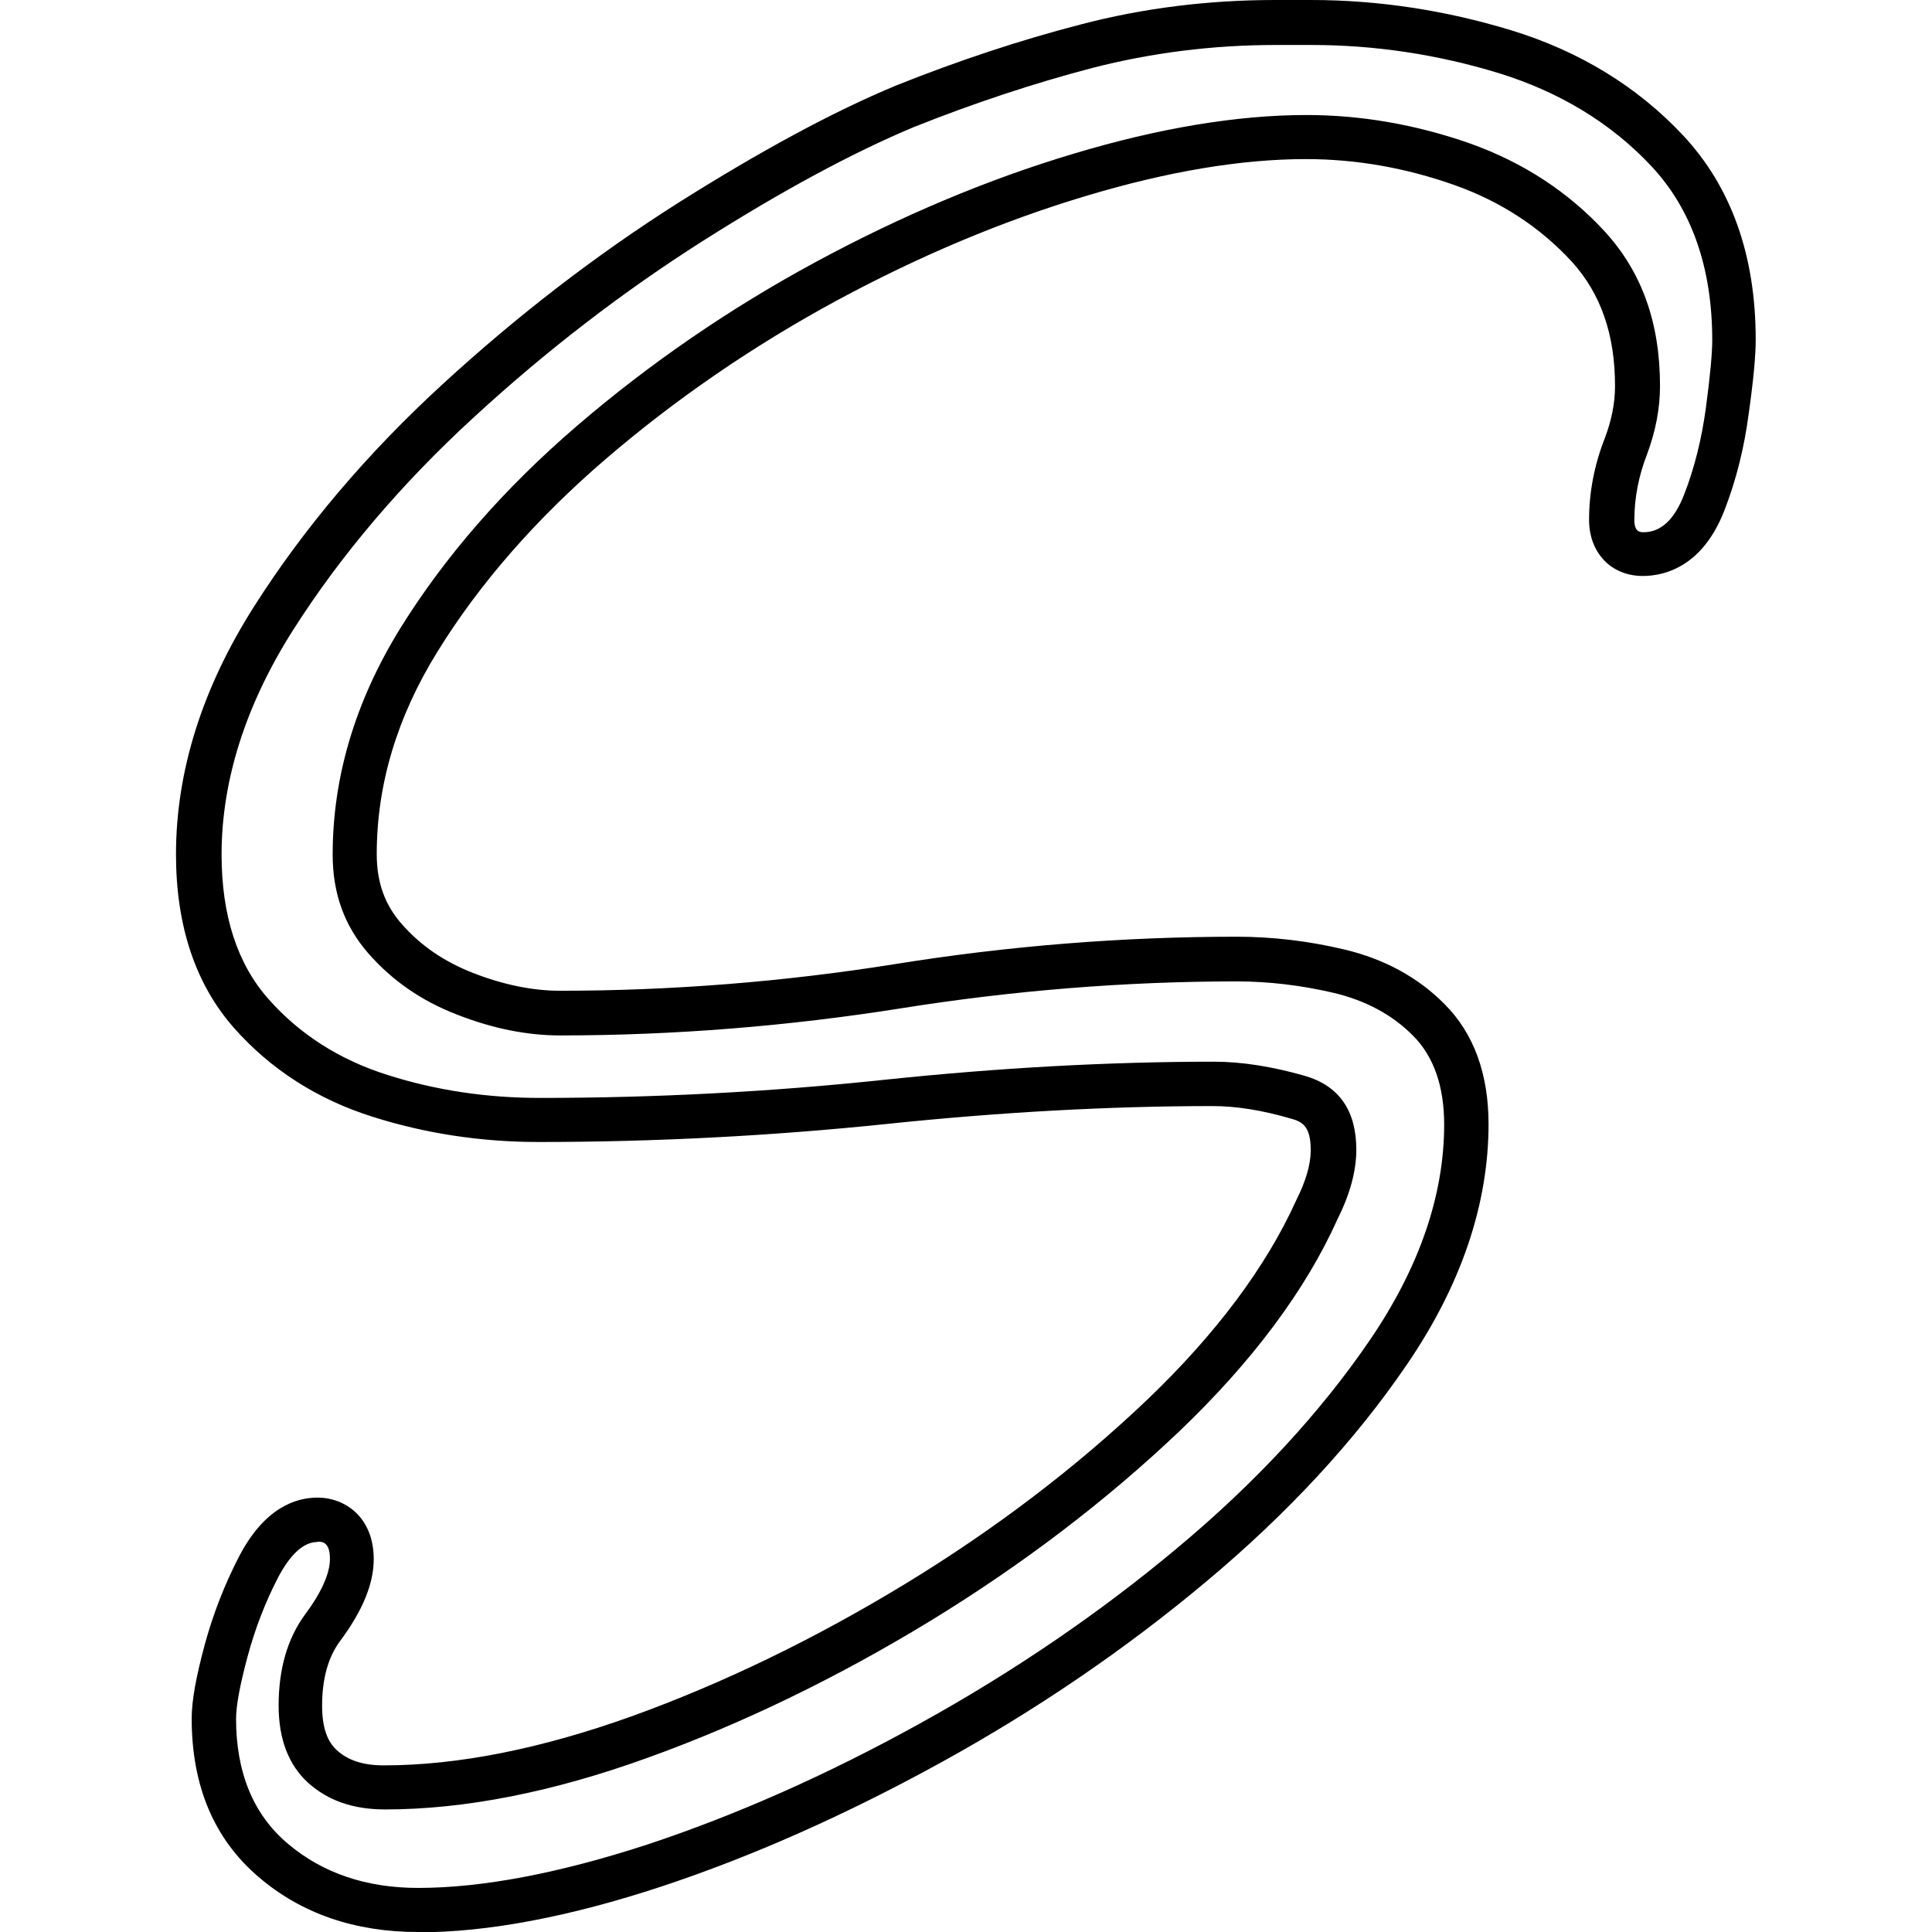
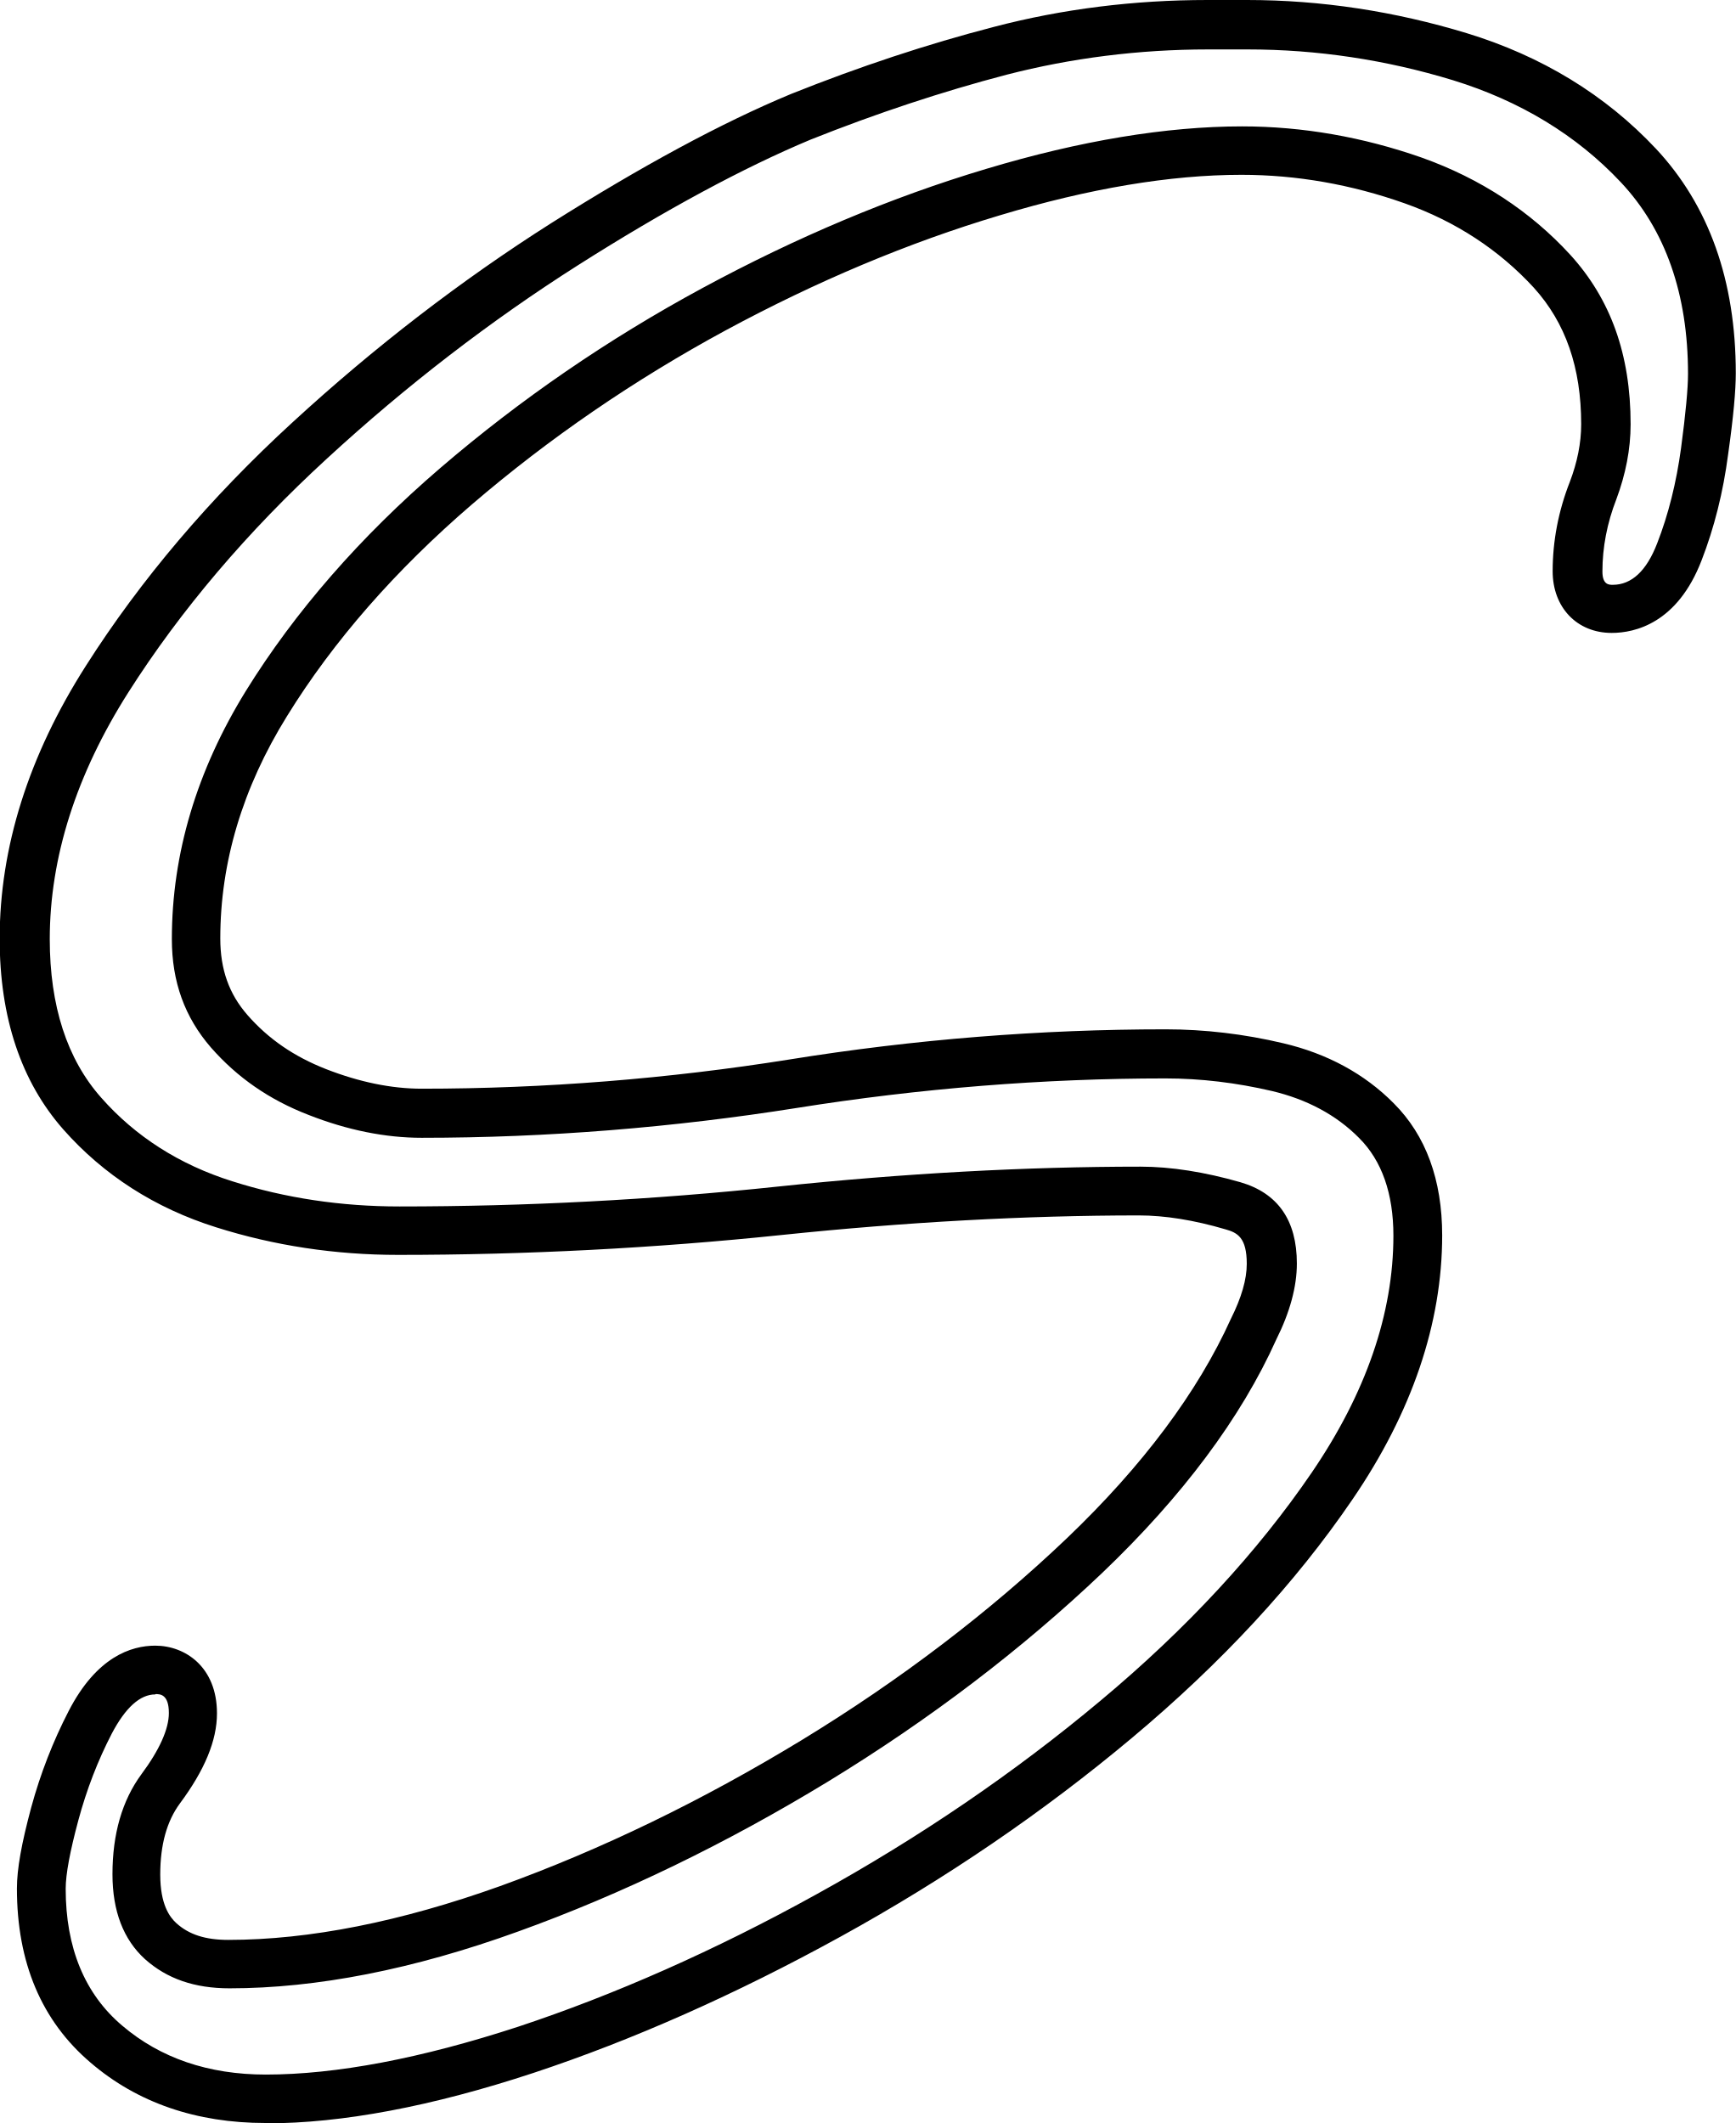
- <svg xmlns="http://www.w3.org/2000/svg" id="Layer_1" viewBox="0 0 64 64">
-   <path d="M13.84,64c-2.08,0-3.86-.61-5.27-1.82-1.48-1.26-2.22-3.02-2.22-5.25,0-.59.14-1.36.43-2.44.28-1.03.66-2,1.13-2.91.84-1.63,1.88-1.97,2.61-1.97.9,0,1.86.64,1.86,2.04,0,.82-.37,1.71-1.12,2.72-.39.53-.59,1.24-.59,2.14s.28,1.28.49,1.47c.38.34.87.5,1.56.5,2.45,0,5.2-.55,8.19-1.62,3.05-1.1,6.1-2.58,9.09-4.4,2.97-1.81,5.66-3.86,8-6.09,2.28-2.18,3.94-4.4,4.94-6.61.32-.64.48-1.19.48-1.66,0-.79-.28-.94-.64-1.04-.95-.28-1.83-.42-2.61-.42-3.4,0-7.03.2-10.77.59-3.83.4-7.72.6-11.56.6-1.9,0-3.74-.28-5.48-.83-1.85-.58-3.4-1.58-4.61-2.95-1.27-1.44-1.92-3.37-1.92-5.75,0-2.75.87-5.52,2.6-8.23,1.64-2.58,3.74-5.06,6.24-7.35,2.46-2.26,5.07-4.27,7.78-5.99,2.71-1.71,5.14-3.03,7.24-3.9,2.05-.82,4.1-1.5,6.11-2.02,2.06-.54,4.22-.81,6.44-.81h1.19c2.23,0,4.45.34,6.62,1,2.26.69,4.18,1.86,5.7,3.48,1.6,1.71,2.41,3.98,2.41,6.77,0,.52-.07,1.31-.23,2.44-.15,1.15-.42,2.22-.8,3.2-.73,1.9-2.01,2.19-2.71,2.19-1.05,0-1.78-.77-1.78-1.86,0-.9.17-1.81.52-2.7.22-.58.34-1.16.34-1.73,0-1.71-.47-3.06-1.43-4.12-1.04-1.13-2.34-1.99-3.89-2.54-1.61-.57-3.26-.86-4.92-.86-2.14,0-4.59.41-7.28,1.22-2.75.82-5.53,1.99-8.27,3.47-2.75,1.49-5.32,3.25-7.65,5.25-2.29,1.97-4.17,4.11-5.57,6.38-1.34,2.16-2.01,4.41-2.01,6.7,0,.93.26,1.67.82,2.31.63.72,1.4,1.25,2.37,1.63,1,.39,1.97.59,2.88.59,3.71,0,7.44-.3,11.08-.88,3.78-.61,7.59-.91,11.34-.91,1.18,0,2.37.14,3.55.42,1.32.31,2.45.92,3.33,1.81.97.97,1.46,2.31,1.46,3.98,0,2.65-.91,5.34-2.71,7.97-1.71,2.51-3.94,4.92-6.64,7.18-2.66,2.23-5.62,4.25-8.78,5.99-3.16,1.74-6.27,3.12-9.26,4.11-3.06,1.01-5.77,1.52-8.05,1.52ZM10.52,51.08c-.46,0-.9.4-1.31,1.18-.42.81-.76,1.69-1.01,2.62-.25.93-.38,1.62-.38,2.06,0,1.77.57,3.17,1.71,4.13,1.14.97,2.59,1.47,4.32,1.47,2.13,0,4.69-.49,7.6-1.44,2.9-.96,5.94-2.3,9.01-4,3.08-1.7,5.96-3.66,8.55-5.83,2.6-2.17,4.74-4.49,6.37-6.88,1.63-2.39,2.46-4.79,2.46-7.14,0-1.27-.35-2.26-1.03-2.94-.69-.7-1.58-1.17-2.63-1.42-1.07-.25-2.15-.38-3.21-.38-3.67,0-7.41.3-11.11.89-3.72.59-7.52.9-11.31.9-1.09,0-2.24-.23-3.41-.69-1.19-.46-2.15-1.13-2.94-2.03-.79-.91-1.18-1.98-1.18-3.27,0-2.57.75-5.08,2.23-7.48,1.48-2.39,3.45-4.65,5.86-6.72,2.41-2.07,5.06-3.89,7.91-5.43,2.83-1.53,5.7-2.74,8.55-3.59,2.83-.85,5.43-1.28,7.71-1.28,1.82,0,3.64.32,5.41.94,1.77.63,3.28,1.62,4.48,2.93,1.22,1.34,1.82,3.01,1.82,5.11,0,.75-.15,1.51-.43,2.26-.28.72-.42,1.45-.42,2.18,0,.4.2.4.31.4.57,0,1.02-.42,1.34-1.25h0c.34-.87.58-1.84.72-2.87.14-1.05.21-1.8.21-2.24,0-2.4-.68-4.34-2.02-5.77-1.34-1.43-3.05-2.46-5.06-3.08-2.03-.62-4.11-.93-6.19-.93h-1.19c-2.09,0-4.13.26-6.07.76-1.95.51-3.94,1.17-5.92,1.96-2.01.84-4.37,2.11-7,3.78-2.63,1.67-5.18,3.63-7.57,5.83-2.4,2.2-4.42,4.58-5.99,7.05-1.57,2.47-2.37,4.98-2.37,7.44,0,2.01.52,3.62,1.55,4.78,1.03,1.17,2.36,2.02,3.95,2.52,1.6.51,3.29.76,5.04.76,3.8,0,7.64-.2,11.41-.6,3.8-.4,7.47-.6,10.93-.6.91,0,1.93.16,3.01.47,1.13.33,1.7,1.15,1.7,2.45,0,.7-.21,1.47-.62,2.29-1.06,2.36-2.83,4.73-5.25,7.04-2.42,2.3-5.19,4.41-8.25,6.28-3.07,1.87-6.22,3.4-9.36,4.53-3.15,1.14-6.07,1.71-8.69,1.71-1.06,0-1.89-.29-2.55-.88-.65-.59-.98-1.45-.98-2.56,0-1.21.29-2.22.87-3.01.55-.74.83-1.37.83-1.85,0-.57-.27-.57-.4-.57Z" />
+ <svg xmlns="http://www.w3.org/2000/svg" id="Layer_1" viewBox="0 0 52.32 64">
+   <path d="M8,64c-2.08,0-3.86-.61-5.27-1.82-1.48-1.26-2.22-3.02-2.22-5.25,0-.59.14-1.36.43-2.44.28-1.03.66-2,1.13-2.91.84-1.63,1.88-1.97,2.61-1.97.9,0,1.86.64,1.86,2.04,0,.82-.37,1.71-1.12,2.72-.39.53-.59,1.24-.59,2.14s.28,1.28.49,1.47c.38.34.87.5,1.56.5,2.45,0,5.2-.55,8.19-1.62,3.05-1.1,6.1-2.58,9.09-4.4,2.97-1.81,5.66-3.86,8-6.09,2.28-2.18,3.94-4.4,4.94-6.61.32-.64.48-1.19.48-1.66,0-.79-.28-.94-.64-1.04-.95-.28-1.83-.42-2.61-.42-3.4,0-7.03.2-10.77.59-3.83.4-7.72.6-11.56.6-1.9,0-3.74-.28-5.48-.83-1.85-.58-3.4-1.58-4.61-2.95-1.27-1.44-1.92-3.37-1.92-5.75,0-2.75.87-5.52,2.6-8.23,1.64-2.58,3.74-5.06,6.24-7.35,2.46-2.26,5.07-4.27,7.78-5.99,2.71-1.71,5.14-3.03,7.24-3.9,2.05-.82,4.1-1.5,6.11-2.02,2.06-.54,4.22-.81,6.44-.81h1.19c2.23,0,4.45.34,6.62,1,2.26.69,4.18,1.86,5.7,3.48,1.6,1.71,2.41,3.98,2.41,6.77,0,.52-.07,1.31-.23,2.44-.15,1.15-.42,2.22-.8,3.2-.73,1.9-2.01,2.19-2.71,2.19-1.05,0-1.78-.77-1.78-1.86,0-.9.17-1.81.52-2.7.22-.58.34-1.16.34-1.73,0-1.71-.47-3.06-1.43-4.12-1.04-1.13-2.34-1.99-3.89-2.54-1.61-.57-3.26-.86-4.92-.86-2.14,0-4.59.41-7.28,1.22-2.75.82-5.53,1.99-8.27,3.47-2.75,1.49-5.32,3.25-7.65,5.25-2.29,1.97-4.17,4.11-5.57,6.38-1.34,2.16-2.01,4.41-2.01,6.7,0,.93.26,1.67.82,2.31.63.72,1.4,1.25,2.37,1.63,1,.39,1.97.59,2.88.59,3.71,0,7.44-.3,11.08-.88,3.78-.61,7.59-.91,11.34-.91,1.18,0,2.37.14,3.55.42,1.32.31,2.45.92,3.33,1.81.97.97,1.46,2.31,1.46,3.98,0,2.65-.91,5.34-2.71,7.97-1.71,2.51-3.94,4.92-6.64,7.18-2.66,2.23-5.62,4.25-8.78,5.99-3.16,1.74-6.27,3.12-9.26,4.11-3.06,1.01-5.77,1.52-8.05,1.52ZM4.68,51.08c-.46,0-.9.4-1.31,1.18-.42.81-.76,1.69-1.01,2.62-.25.93-.38,1.62-.38,2.06,0,1.77.57,3.17,1.71,4.13,1.14.97,2.59,1.47,4.32,1.47,2.13,0,4.69-.49,7.6-1.44,2.9-.96,5.94-2.3,9.01-4,3.08-1.7,5.96-3.66,8.55-5.83,2.6-2.17,4.74-4.49,6.37-6.88,1.63-2.39,2.46-4.79,2.46-7.14,0-1.27-.35-2.26-1.03-2.94-.69-.7-1.58-1.17-2.63-1.42-1.07-.25-2.15-.38-3.21-.38-3.67,0-7.41.3-11.11.89-3.72.59-7.52.9-11.31.9-1.09,0-2.24-.23-3.41-.69-1.19-.46-2.15-1.13-2.94-2.03-.79-.91-1.18-1.98-1.18-3.27,0-2.57.75-5.08,2.23-7.48,1.48-2.39,3.45-4.65,5.86-6.72,2.41-2.07,5.06-3.89,7.91-5.43,2.83-1.53,5.7-2.74,8.55-3.59,2.83-.85,5.43-1.28,7.71-1.28,1.82,0,3.64.32,5.41.94,1.77.63,3.28,1.62,4.48,2.93,1.22,1.34,1.82,3.01,1.82,5.11,0,.75-.15,1.51-.43,2.26-.28.72-.42,1.45-.42,2.18,0,.4.2.4.31.4.57,0,1.02-.42,1.34-1.25h0c.34-.87.58-1.84.72-2.87.14-1.05.21-1.8.21-2.24,0-2.4-.68-4.34-2.02-5.77-1.34-1.43-3.05-2.46-5.06-3.08-2.03-.62-4.11-.93-6.19-.93h-1.19c-2.09,0-4.13.26-6.07.76-1.95.51-3.94,1.17-5.92,1.96-2.01.84-4.37,2.11-7,3.78-2.63,1.67-5.18,3.63-7.57,5.83-2.4,2.2-4.42,4.58-5.99,7.05-1.57,2.47-2.37,4.98-2.37,7.44,0,2.01.52,3.62,1.55,4.78,1.03,1.17,2.36,2.02,3.95,2.52,1.6.51,3.29.76,5.04.76,3.8,0,7.64-.2,11.41-.6,3.8-.4,7.47-.6,10.93-.6.91,0,1.93.16,3.01.47,1.13.33,1.7,1.15,1.7,2.45,0,.7-.21,1.47-.62,2.29-1.06,2.36-2.83,4.73-5.25,7.04-2.42,2.3-5.19,4.41-8.25,6.28-3.07,1.87-6.22,3.4-9.36,4.53-3.15,1.14-6.07,1.71-8.69,1.71-1.06,0-1.89-.29-2.55-.88-.65-.59-.98-1.45-.98-2.56,0-1.21.29-2.22.87-3.01.55-.74.83-1.37.83-1.85,0-.57-.27-.57-.4-.57Z" />
</svg>
